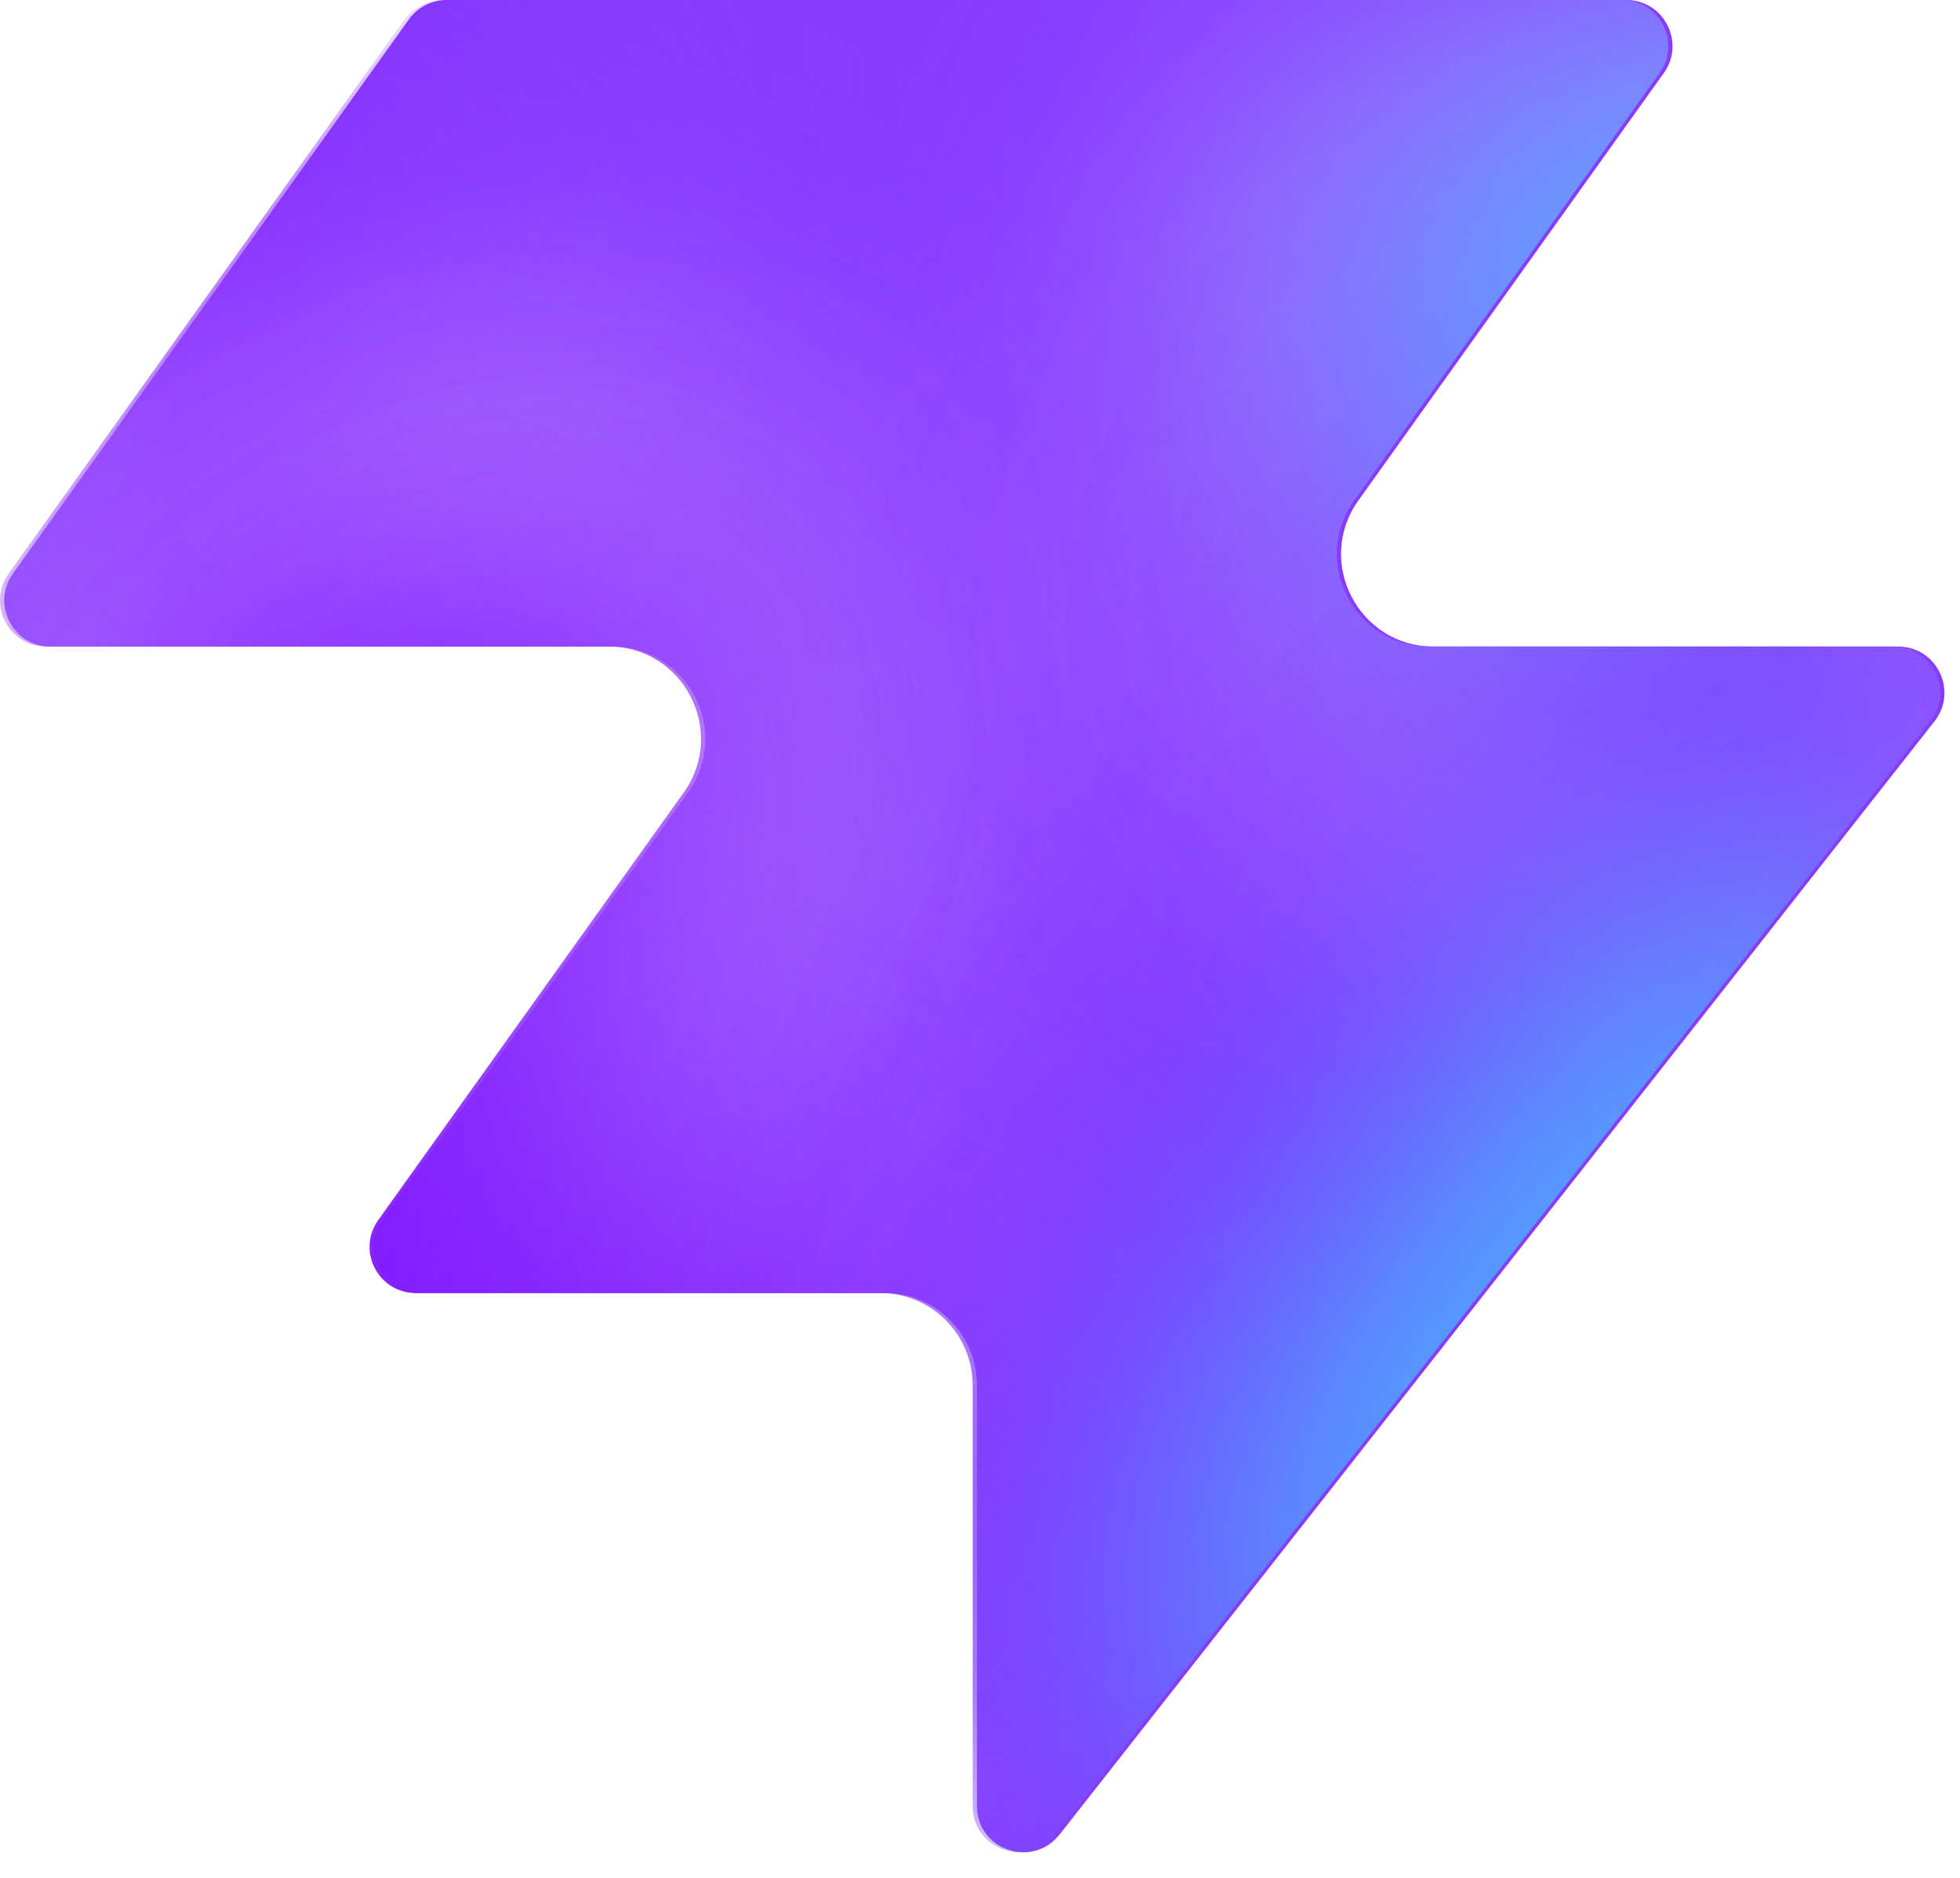
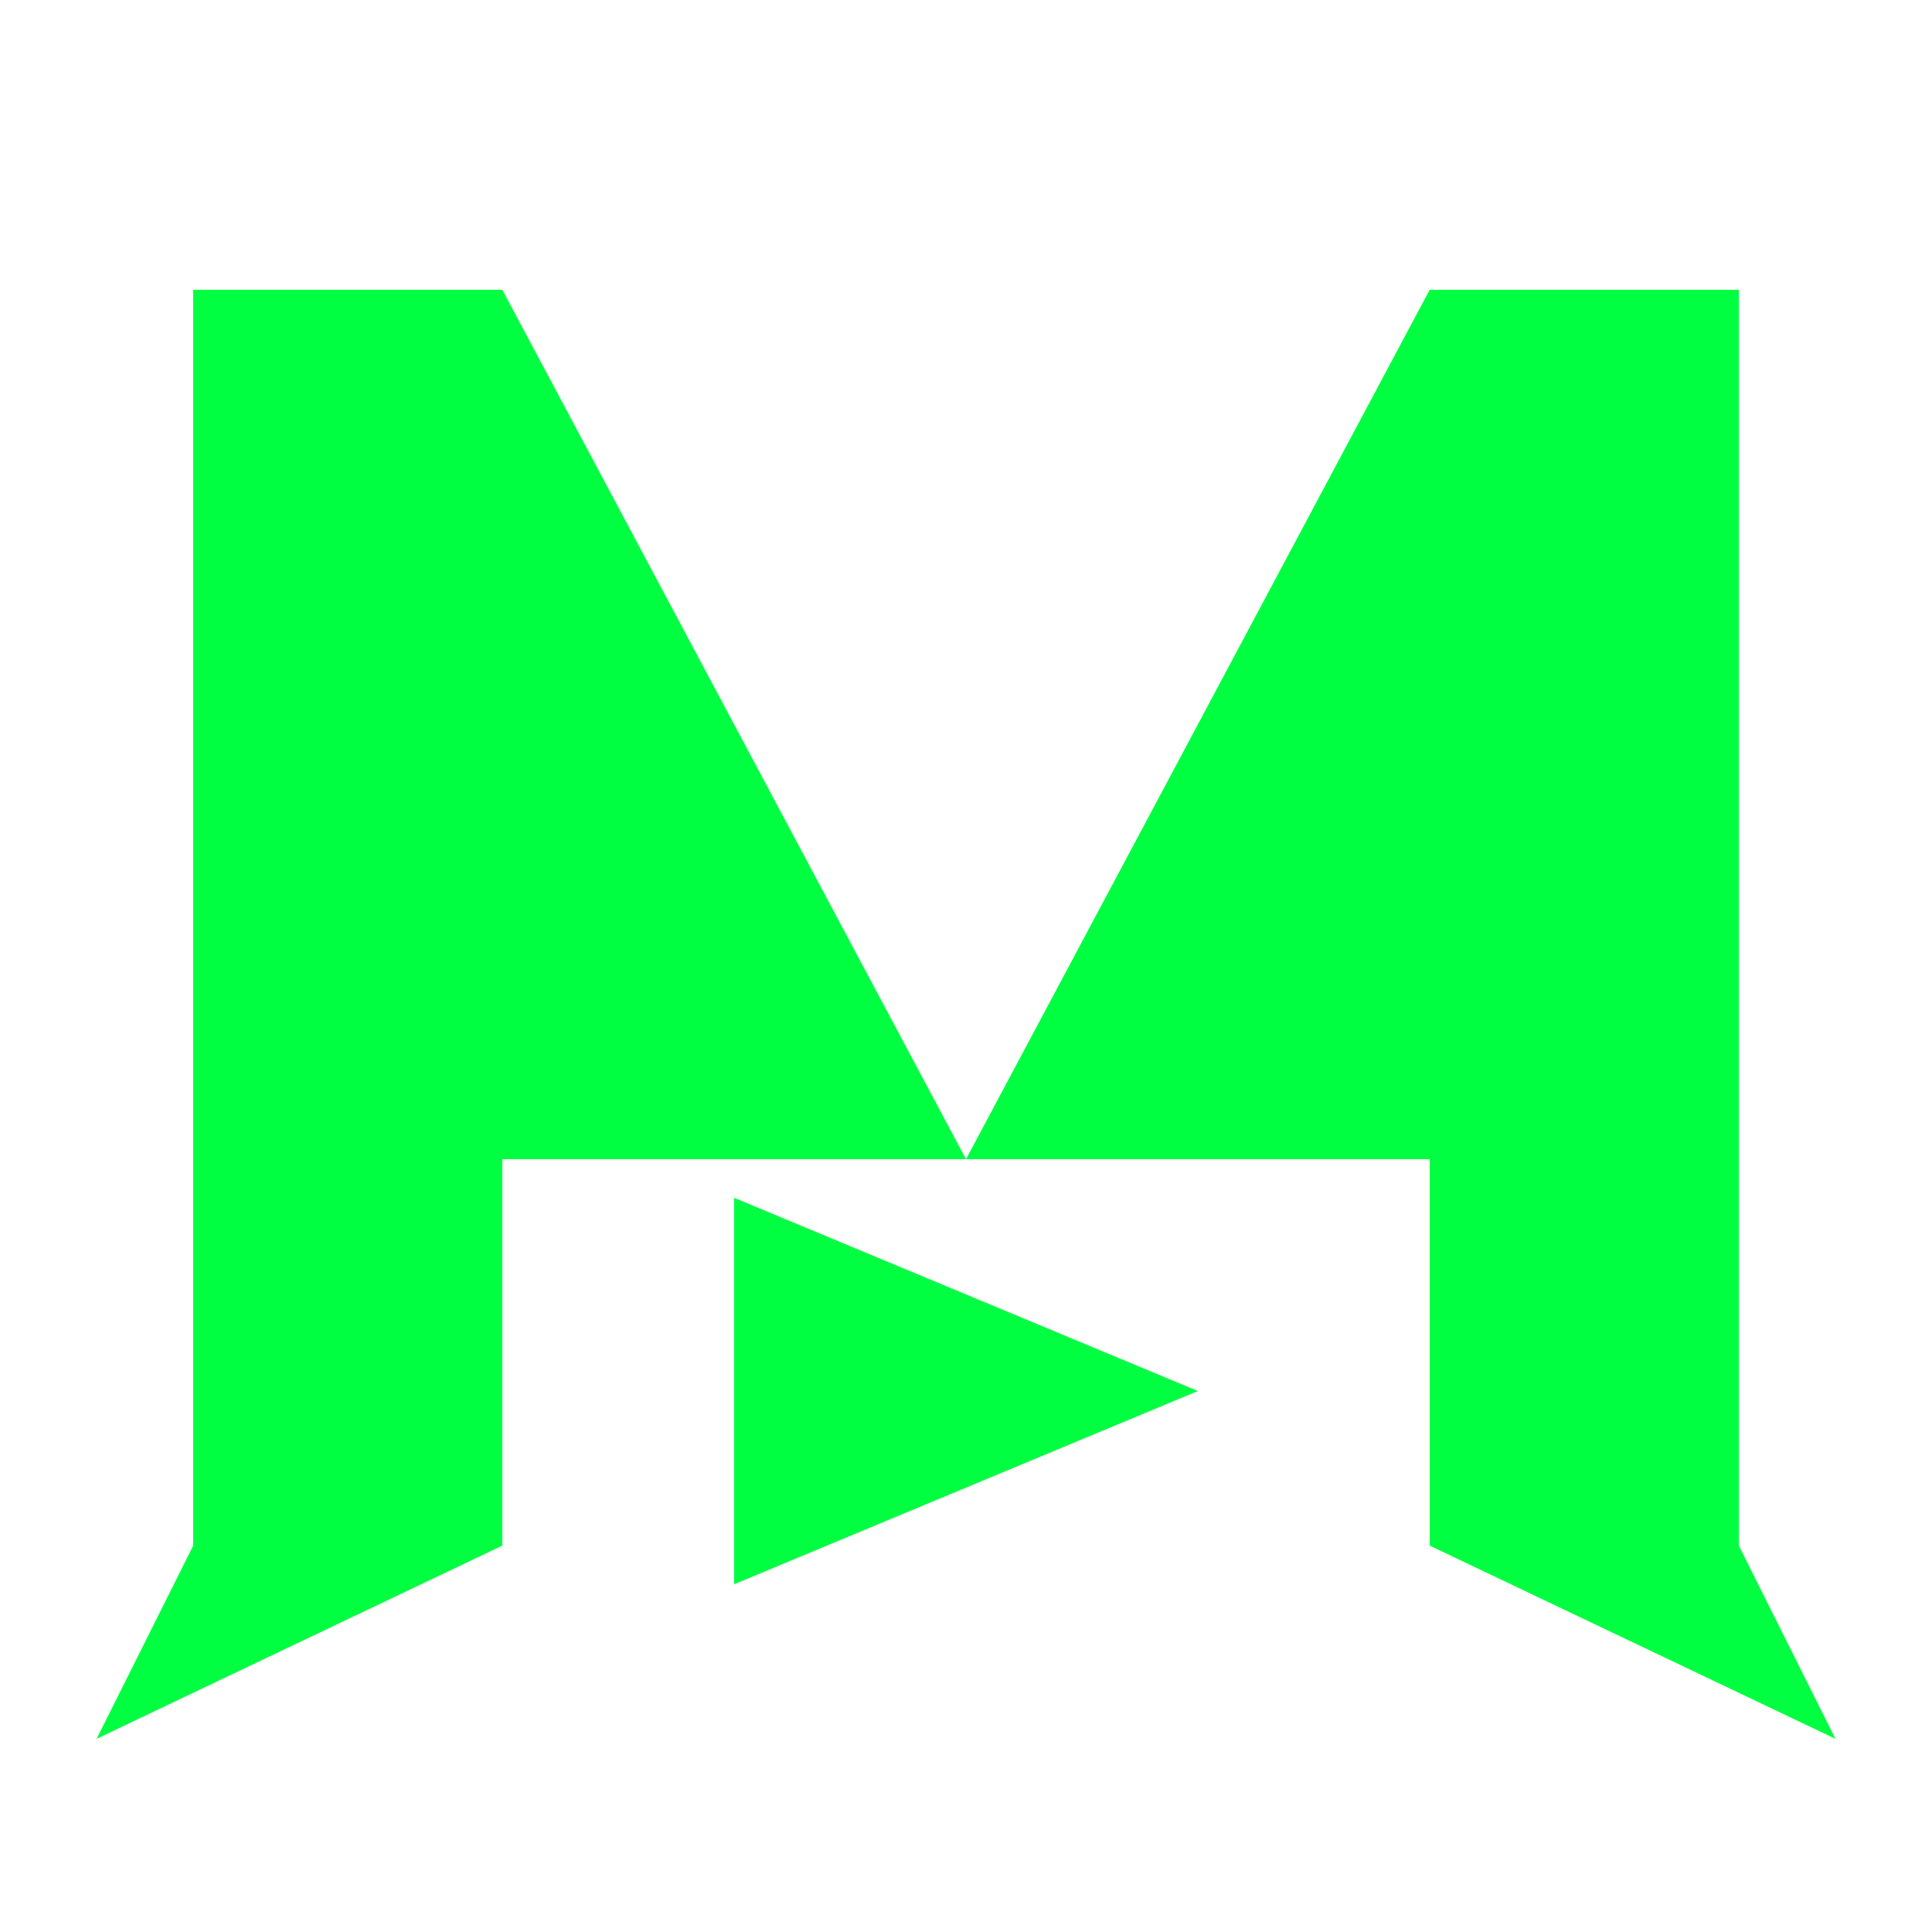
- <svg xmlns="http://www.w3.org/2000/svg" width="48" height="46" fill="none" viewBox="0 0 48 46">
-   <path fill="#863bff" d="M25.946 44.938c-.664.845-2.021.375-2.021-.698V33.937a2.26 2.26 0 0 0-2.262-2.262H10.287c-.92 0-1.456-1.04-.92-1.788l7.48-10.471c1.07-1.497 0-3.578-1.842-3.578H1.237c-.92 0-1.456-1.04-.92-1.788L10.013.474c.214-.297.556-.474.92-.474h28.894c.92 0 1.456 1.04.92 1.788l-7.48 10.471c-1.07 1.498 0 3.579 1.842 3.579h11.377c.943 0 1.473 1.088.89 1.83L25.947 44.94z" style="fill:#863bff;fill:color(display-p3 .525 .23 1);fill-opacity:1" />
-   <mask id="a" width="48" height="46" x="0" y="0" maskUnits="userSpaceOnUse" style="mask-type:alpha">
-     <path fill="#000" d="M25.842 44.938c-.664.844-2.021.375-2.021-.698V33.937a2.26 2.26 0 0 0-2.262-2.262H10.183c-.92 0-1.456-1.04-.92-1.788l7.48-10.471c1.07-1.498 0-3.579-1.842-3.579H1.133c-.92 0-1.456-1.04-.92-1.787L9.91.473c.214-.297.556-.474.92-.474h28.894c.92 0 1.456 1.04.92 1.788l-7.48 10.471c-1.07 1.498 0 3.578 1.842 3.578h11.377c.943 0 1.473 1.088.89 1.832L25.843 44.94z" style="fill:#000;fill-opacity:1" />
-   </mask>
-   <g mask="url(#a)">
-     <g filter="url(#b)">
-       <ellipse cx="5.508" cy="14.704" fill="#ede6ff" rx="5.508" ry="14.704" style="fill:#ede6ff;fill:color(display-p3 .927 .903 1);fill-opacity:1" transform="matrix(.00324 1 1 -.00324 -4.47 31.516)" />
-     </g>
-     <g filter="url(#c)">
-       <ellipse cx="10.399" cy="29.851" fill="#ede6ff" rx="10.399" ry="29.851" style="fill:#ede6ff;fill:color(display-p3 .927 .903 1);fill-opacity:1" transform="matrix(.00324 1 1 -.00324 -39.328 7.883)" />
-     </g>
-     <g filter="url(#d)">
-       <ellipse cx="5.508" cy="30.487" fill="#7e14ff" rx="5.508" ry="30.487" style="fill:#7e14ff;fill:color(display-p3 .492 .077 1);fill-opacity:1" transform="rotate(89.814 -25.913 -14.639)scale(1 -1)" />
-     </g>
-     <g filter="url(#e)">
-       <ellipse cx="5.508" cy="30.599" fill="#7e14ff" rx="5.508" ry="30.599" style="fill:#7e14ff;fill:color(display-p3 .492 .077 1);fill-opacity:1" transform="rotate(89.814 -32.644 -3.334)scale(1 -1)" />
-     </g>
-     <g filter="url(#f)">
-       <ellipse cx="5.508" cy="30.599" fill="#7e14ff" rx="5.508" ry="30.599" style="fill:#7e14ff;fill:color(display-p3 .492 .077 1);fill-opacity:1" transform="matrix(.00324 1 1 -.00324 -34.34 30.47)" />
-     </g>
-     <g filter="url(#g)">
-       <ellipse cx="14.072" cy="22.078" fill="#ede6ff" rx="14.072" ry="22.078" style="fill:#ede6ff;fill:color(display-p3 .927 .903 1);fill-opacity:1" transform="rotate(93.35 24.506 48.493)scale(-1 1)" />
-     </g>
-     <g filter="url(#h)">
-       <ellipse cx="3.47" cy="21.501" fill="#7e14ff" rx="3.47" ry="21.501" style="fill:#7e14ff;fill:color(display-p3 .492 .077 1);fill-opacity:1" transform="rotate(89.009 28.708 47.59)scale(-1 1)" />
-     </g>
-     <g filter="url(#i)">
-       <ellipse cx="3.47" cy="21.501" fill="#7e14ff" rx="3.47" ry="21.501" style="fill:#7e14ff;fill:color(display-p3 .492 .077 1);fill-opacity:1" transform="rotate(89.009 28.708 47.59)scale(-1 1)" />
-     </g>
-     <g filter="url(#j)">
-       <ellipse cx=".387" cy="8.972" fill="#7e14ff" rx="4.407" ry="29.108" style="fill:#7e14ff;fill:color(display-p3 .492 .077 1);fill-opacity:1" transform="rotate(39.51 .387 8.972)" />
-     </g>
-     <g filter="url(#k)">
-       <ellipse cx="47.523" cy="-6.092" fill="#7e14ff" rx="4.407" ry="29.108" style="fill:#7e14ff;fill:color(display-p3 .492 .077 1);fill-opacity:1" transform="rotate(37.892 47.523 -6.092)" />
-     </g>
-     <g filter="url(#l)">
-       <ellipse cx="41.412" cy="6.333" fill="#47bfff" rx="5.971" ry="9.665" style="fill:#47bfff;fill:color(display-p3 .28 .748 1);fill-opacity:1" transform="rotate(37.892 41.412 6.333)" />
-     </g>
-     <g filter="url(#m)">
-       <ellipse cx="-1.879" cy="38.332" fill="#7e14ff" rx="4.407" ry="29.108" style="fill:#7e14ff;fill:color(display-p3 .492 .077 1);fill-opacity:1" transform="rotate(37.892 -1.88 38.332)" />
-     </g>
-     <g filter="url(#n)">
-       <ellipse cx="-1.879" cy="38.332" fill="#7e14ff" rx="4.407" ry="29.108" style="fill:#7e14ff;fill:color(display-p3 .492 .077 1);fill-opacity:1" transform="rotate(37.892 -1.88 38.332)" />
-     </g>
-     <g filter="url(#o)">
-       <ellipse cx="35.651" cy="29.907" fill="#7e14ff" rx="4.407" ry="29.108" style="fill:#7e14ff;fill:color(display-p3 .492 .077 1);fill-opacity:1" transform="rotate(37.892 35.651 29.907)" />
-     </g>
-     <g filter="url(#p)">
-       <ellipse cx="38.418" cy="32.4" fill="#47bfff" rx="5.971" ry="15.297" style="fill:#47bfff;fill:color(display-p3 .28 .748 1);fill-opacity:1" transform="rotate(37.892 38.418 32.4)" />
-     </g>
-   </g>
-   <defs>
-     <filter id="b" width="60.045" height="41.654" x="-19.77" y="16.149" color-interpolation-filters="sRGB" filterUnits="userSpaceOnUse">
-       <feFlood flood-opacity="0" result="BackgroundImageFix" />
-       <feBlend in="SourceGraphic" in2="BackgroundImageFix" result="shape" />
-       <feGaussianBlur result="effect1_foregroundBlur_2002_17158" stdDeviation="7.659" />
-     </filter>
-     <filter id="c" width="90.34" height="51.437" x="-54.613" y="-7.533" color-interpolation-filters="sRGB" filterUnits="userSpaceOnUse">
-       <feFlood flood-opacity="0" result="BackgroundImageFix" />
-       <feBlend in="SourceGraphic" in2="BackgroundImageFix" result="shape" />
-       <feGaussianBlur result="effect1_foregroundBlur_2002_17158" stdDeviation="7.659" />
-     </filter>
-     <filter id="d" width="79.355" height="29.4" x="-49.64" y="2.03" color-interpolation-filters="sRGB" filterUnits="userSpaceOnUse">
-       <feFlood flood-opacity="0" result="BackgroundImageFix" />
-       <feBlend in="SourceGraphic" in2="BackgroundImageFix" result="shape" />
-       <feGaussianBlur result="effect1_foregroundBlur_2002_17158" stdDeviation="4.596" />
-     </filter>
-     <filter id="e" width="79.579" height="29.4" x="-45.045" y="20.029" color-interpolation-filters="sRGB" filterUnits="userSpaceOnUse">
-       <feFlood flood-opacity="0" result="BackgroundImageFix" />
-       <feBlend in="SourceGraphic" in2="BackgroundImageFix" result="shape" />
-       <feGaussianBlur result="effect1_foregroundBlur_2002_17158" stdDeviation="4.596" />
-     </filter>
-     <filter id="f" width="79.579" height="29.4" x="-43.513" y="21.178" color-interpolation-filters="sRGB" filterUnits="userSpaceOnUse">
-       <feFlood flood-opacity="0" result="BackgroundImageFix" />
-       <feBlend in="SourceGraphic" in2="BackgroundImageFix" result="shape" />
-       <feGaussianBlur result="effect1_foregroundBlur_2002_17158" stdDeviation="4.596" />
-     </filter>
-     <filter id="g" width="74.749" height="58.852" x="15.756" y="-17.901" color-interpolation-filters="sRGB" filterUnits="userSpaceOnUse">
-       <feFlood flood-opacity="0" result="BackgroundImageFix" />
-       <feBlend in="SourceGraphic" in2="BackgroundImageFix" result="shape" />
-       <feGaussianBlur result="effect1_foregroundBlur_2002_17158" stdDeviation="7.659" />
-     </filter>
-     <filter id="h" width="61.377" height="25.362" x="23.548" y="2.284" color-interpolation-filters="sRGB" filterUnits="userSpaceOnUse">
-       <feFlood flood-opacity="0" result="BackgroundImageFix" />
-       <feBlend in="SourceGraphic" in2="BackgroundImageFix" result="shape" />
-       <feGaussianBlur result="effect1_foregroundBlur_2002_17158" stdDeviation="4.596" />
-     </filter>
-     <filter id="i" width="61.377" height="25.362" x="23.548" y="2.284" color-interpolation-filters="sRGB" filterUnits="userSpaceOnUse">
-       <feFlood flood-opacity="0" result="BackgroundImageFix" />
-       <feBlend in="SourceGraphic" in2="BackgroundImageFix" result="shape" />
-       <feGaussianBlur result="effect1_foregroundBlur_2002_17158" stdDeviation="4.596" />
-     </filter>
-     <filter id="j" width="56.045" height="63.649" x="-27.636" y="-22.853" color-interpolation-filters="sRGB" filterUnits="userSpaceOnUse">
-       <feFlood flood-opacity="0" result="BackgroundImageFix" />
-       <feBlend in="SourceGraphic" in2="BackgroundImageFix" result="shape" />
-       <feGaussianBlur result="effect1_foregroundBlur_2002_17158" stdDeviation="4.596" />
-     </filter>
-     <filter id="k" width="54.814" height="64.646" x="20.116" y="-38.415" color-interpolation-filters="sRGB" filterUnits="userSpaceOnUse">
-       <feFlood flood-opacity="0" result="BackgroundImageFix" />
-       <feBlend in="SourceGraphic" in2="BackgroundImageFix" result="shape" />
-       <feGaussianBlur result="effect1_foregroundBlur_2002_17158" stdDeviation="4.596" />
-     </filter>
-     <filter id="l" width="33.541" height="35.313" x="24.641" y="-11.323" color-interpolation-filters="sRGB" filterUnits="userSpaceOnUse">
-       <feFlood flood-opacity="0" result="BackgroundImageFix" />
-       <feBlend in="SourceGraphic" in2="BackgroundImageFix" result="shape" />
-       <feGaussianBlur result="effect1_foregroundBlur_2002_17158" stdDeviation="4.596" />
-     </filter>
-     <filter id="m" width="54.814" height="64.646" x="-29.286" y="6.009" color-interpolation-filters="sRGB" filterUnits="userSpaceOnUse">
-       <feFlood flood-opacity="0" result="BackgroundImageFix" />
-       <feBlend in="SourceGraphic" in2="BackgroundImageFix" result="shape" />
-       <feGaussianBlur result="effect1_foregroundBlur_2002_17158" stdDeviation="4.596" />
-     </filter>
-     <filter id="n" width="54.814" height="64.646" x="-29.286" y="6.009" color-interpolation-filters="sRGB" filterUnits="userSpaceOnUse">
-       <feFlood flood-opacity="0" result="BackgroundImageFix" />
-       <feBlend in="SourceGraphic" in2="BackgroundImageFix" result="shape" />
-       <feGaussianBlur result="effect1_foregroundBlur_2002_17158" stdDeviation="4.596" />
-     </filter>
-     <filter id="o" width="54.814" height="64.646" x="8.244" y="-2.416" color-interpolation-filters="sRGB" filterUnits="userSpaceOnUse">
-       <feFlood flood-opacity="0" result="BackgroundImageFix" />
-       <feBlend in="SourceGraphic" in2="BackgroundImageFix" result="shape" />
-       <feGaussianBlur result="effect1_foregroundBlur_2002_17158" stdDeviation="4.596" />
-     </filter>
-     <filter id="p" width="39.409" height="43.623" x="18.713" y="10.588" color-interpolation-filters="sRGB" filterUnits="userSpaceOnUse">
-       <feFlood flood-opacity="0" result="BackgroundImageFix" />
-       <feBlend in="SourceGraphic" in2="BackgroundImageFix" result="shape" />
-       <feGaussianBlur result="effect1_foregroundBlur_2002_17158" stdDeviation="4.596" />
-     </filter>
-   </defs>
+ <svg xmlns="http://www.w3.org/2000/svg" viewBox="0 0 100 100" fill="#00FF41">
+   <polygon points="10,15 26,15 50,60 26,60 26,80 5,90 10,80" />
+   <polygon points="90,15 74,15 50,60 74,60 74,80 95,90 90,80" />
+   <polygon points="38,62 38,82 62,72" />
</svg>
